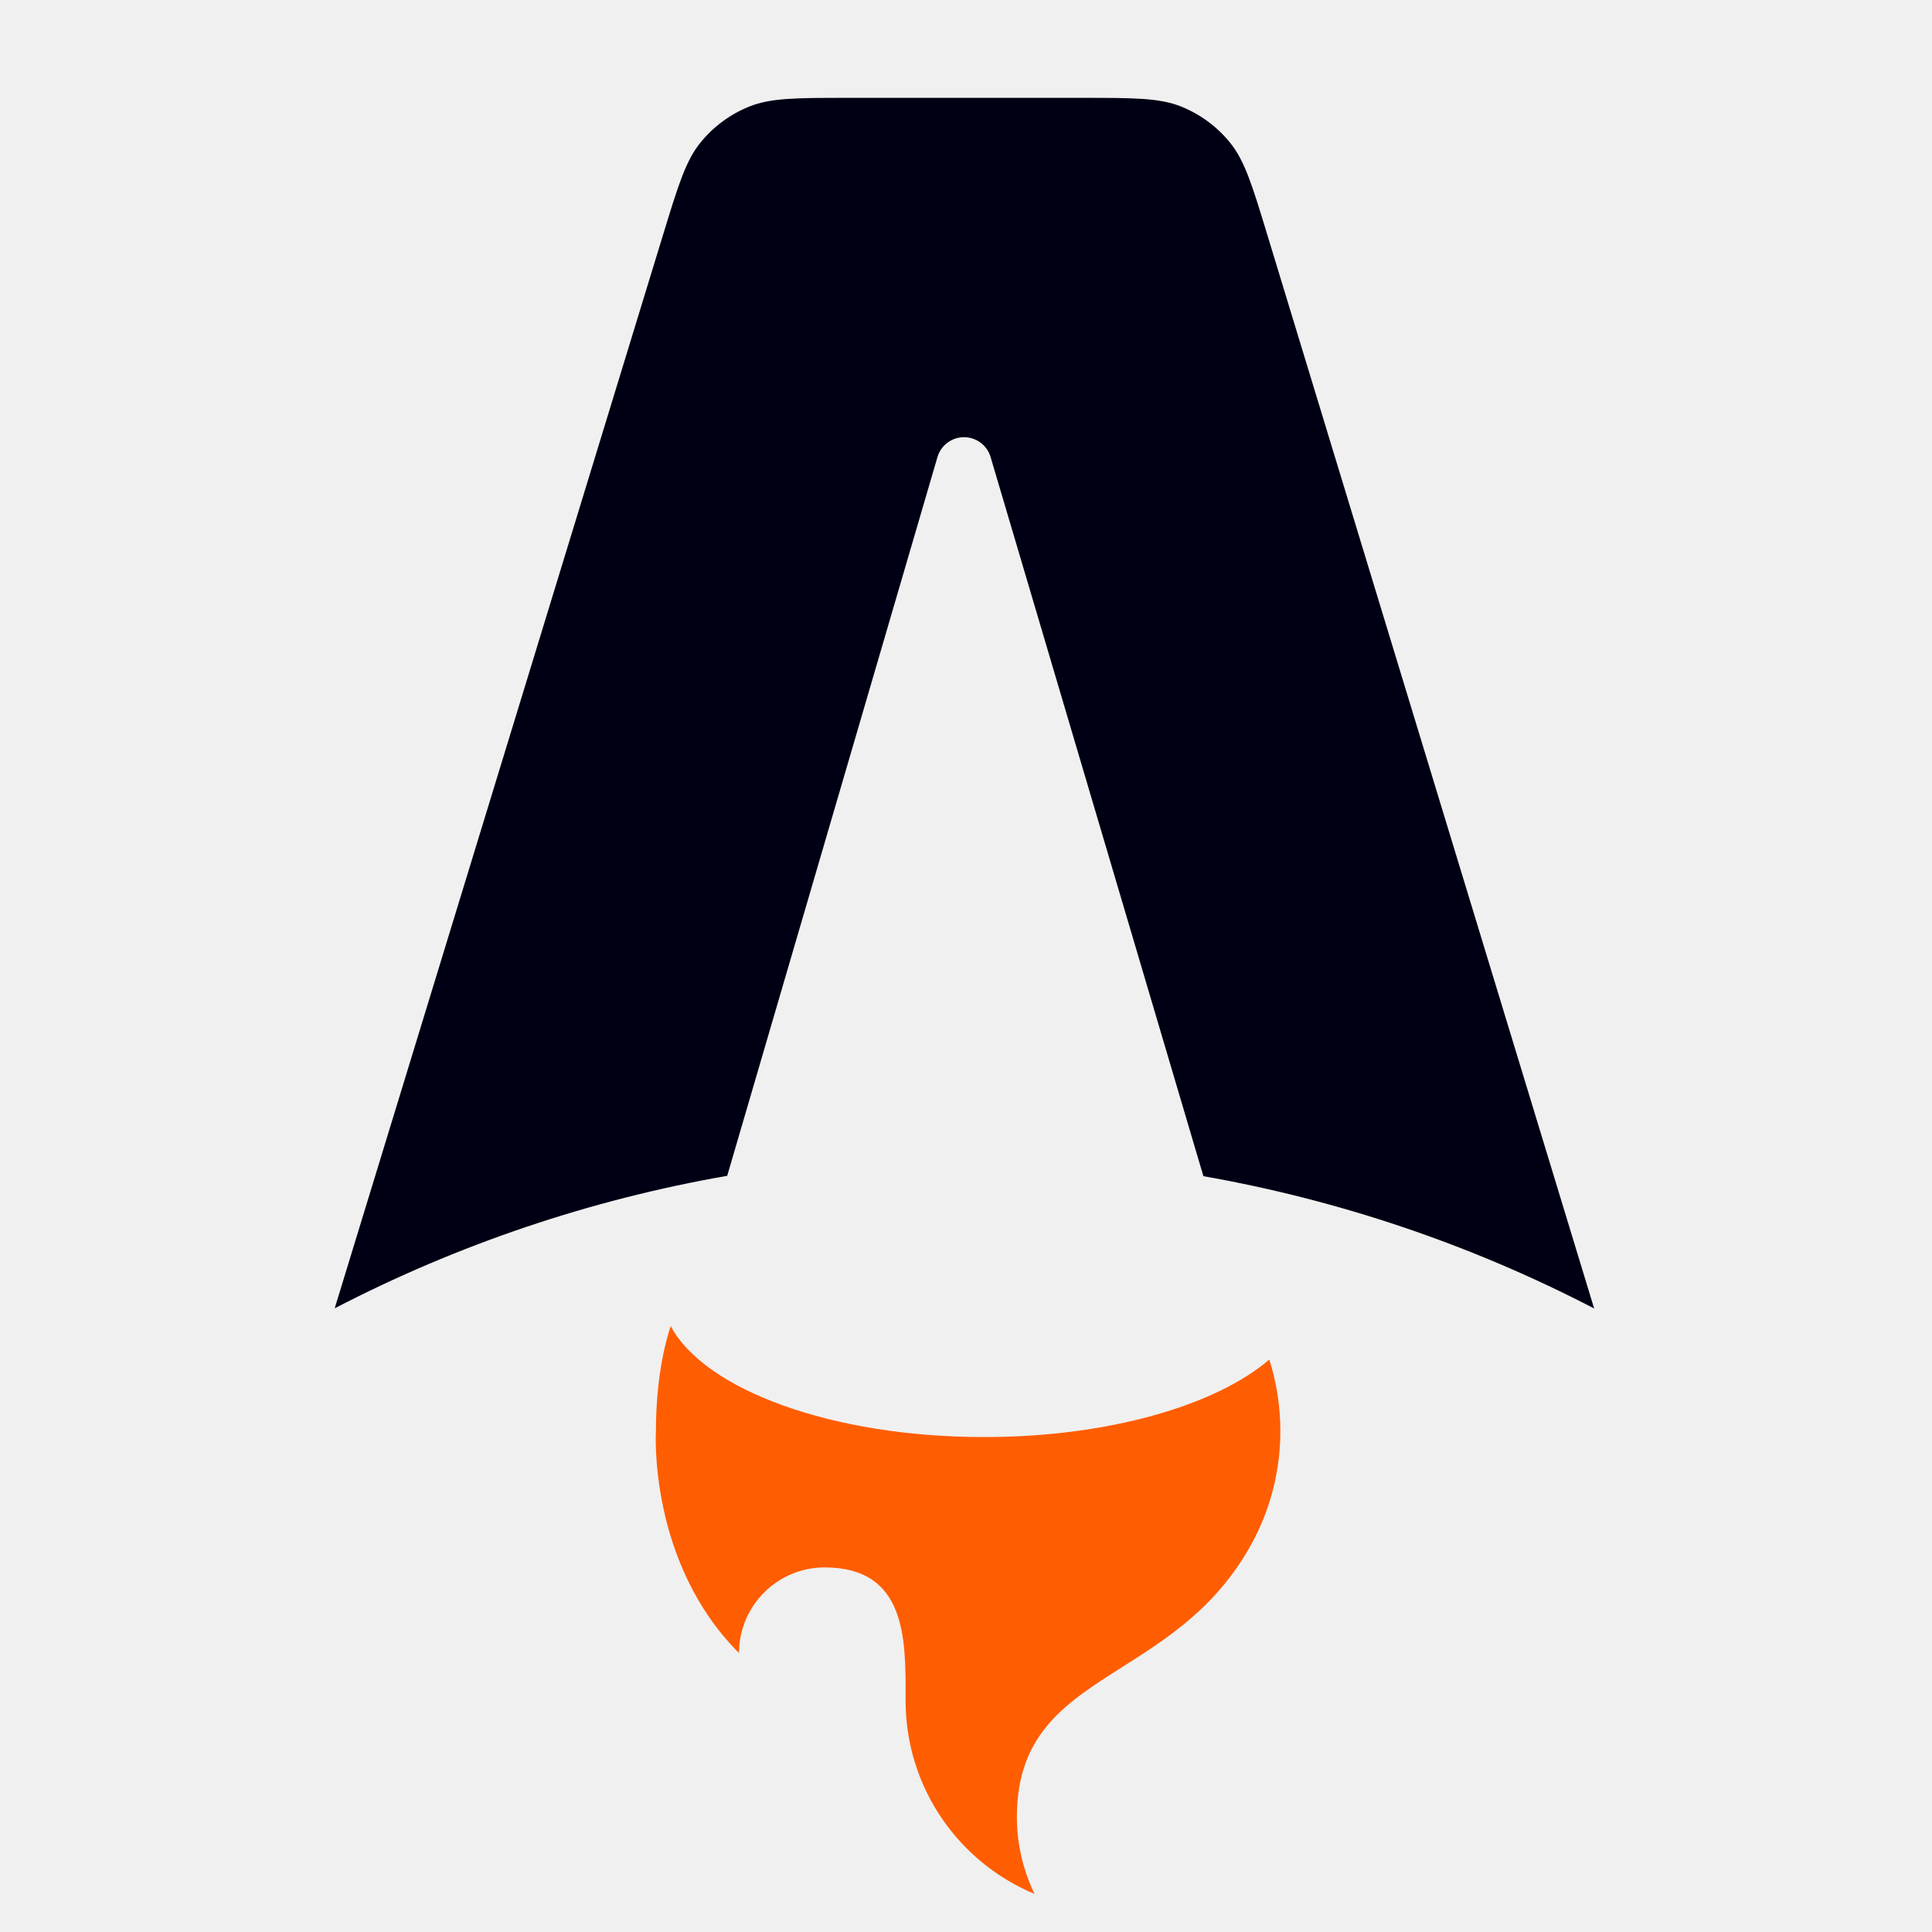
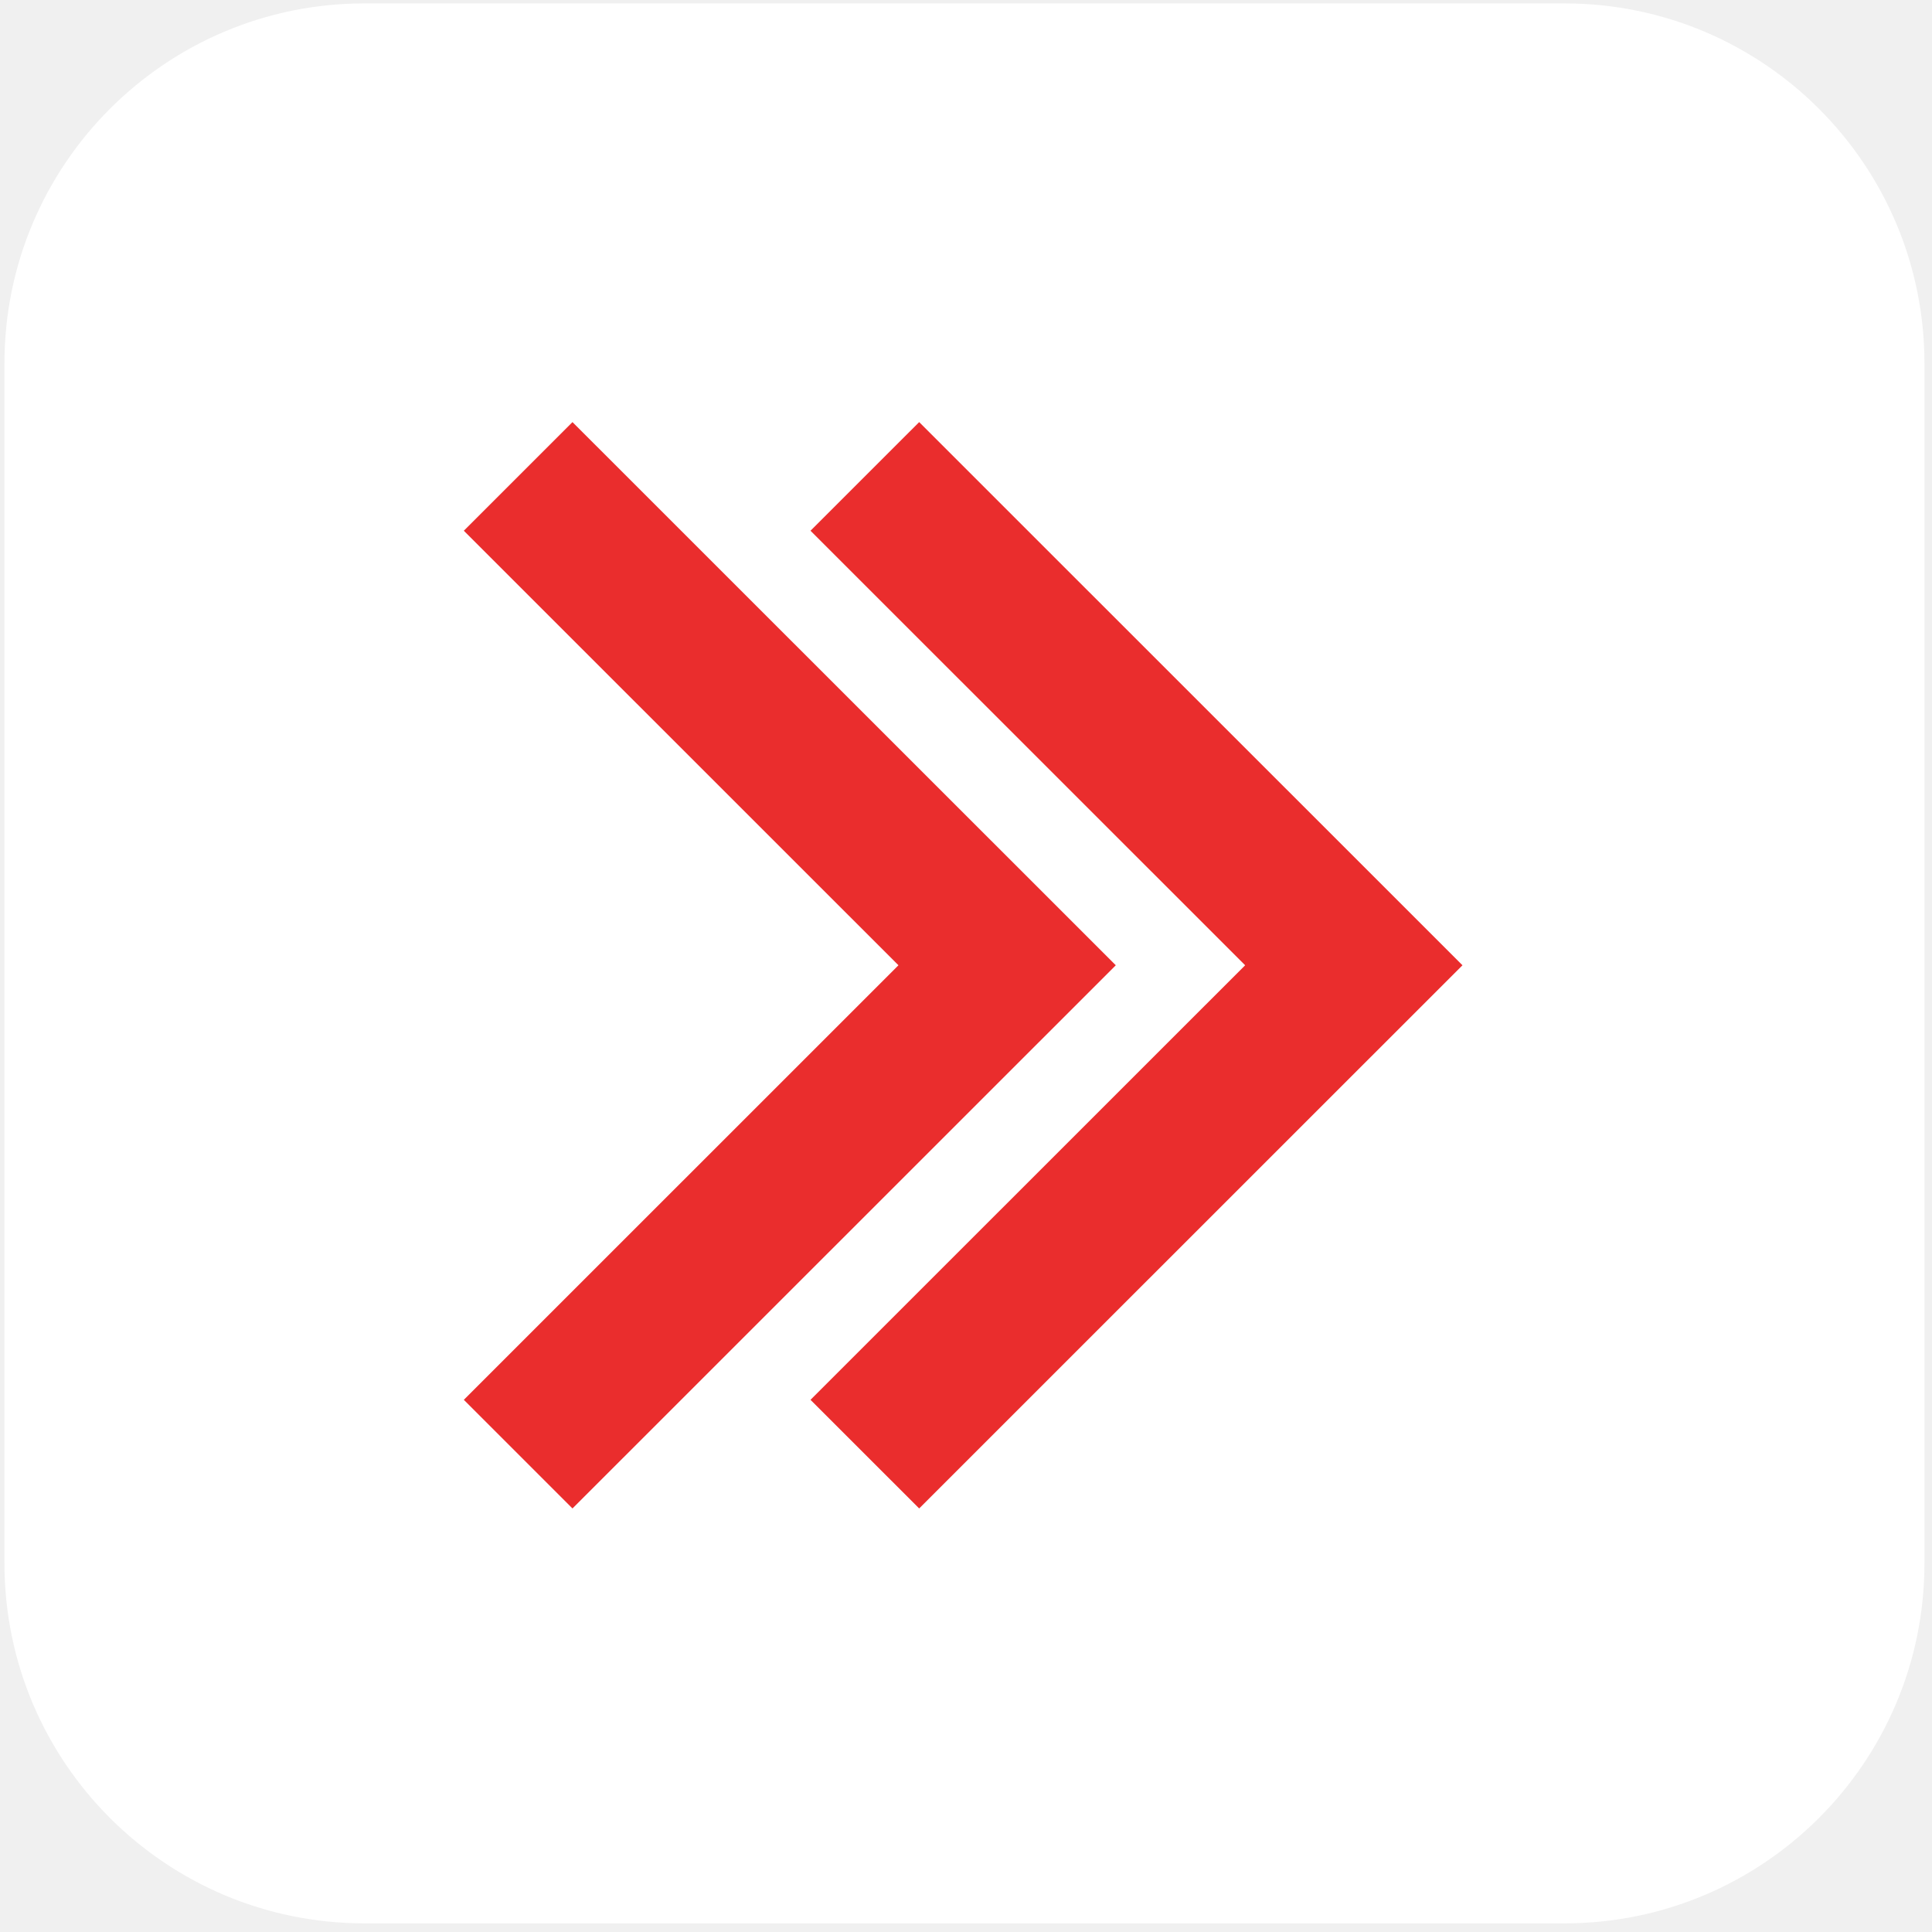
- <svg xmlns="http://www.w3.org/2000/svg" width="256" height="256" fill="none">
-   <style>
-         #flame { fill: #FF5D01; }
-         #a { fill: #000014; }
-         @media (prefers-color-scheme: dark) {
-             #a { fill: #fff; }
-         }
-     </style>
-   <path id="a" fill-rule="evenodd" clip-rule="evenodd" d="M163.008 18.929c1.944 2.413 2.935 5.67 4.917 12.181l43.309 142.27a180.277 180.277 0 00-51.778-17.53l-28.198-95.29a3.67 3.67 0 00-7.042.01l-27.857 95.232a180.225 180.225 0 00-52.01 17.557l43.52-142.281c1.99-6.502 2.983-9.752 4.927-12.16a15.999 15.999 0 016.484-4.798c2.872-1.154 6.271-1.154 13.07-1.154h31.085c6.807 0 10.211 0 13.086 1.157a16.004 16.004 0 016.487 4.806z" />
-   <path id="flame" fill-rule="evenodd" clip-rule="evenodd" d="M168.19 180.151c-7.139 6.105-21.39 10.268-37.804 10.268-20.147 0-37.033-6.272-41.513-14.707-1.602 4.835-1.961 10.367-1.961 13.902 0 0-1.056 17.355 11.015 29.426 0-6.268 5.081-11.349 11.349-11.349 10.743 0 10.731 9.373 10.721 16.977v.679c0 11.542 7.054 21.436 17.086 25.606a23.27 23.27 0 01-2.339-10.2c0-11.008 6.463-15.107 13.974-19.87 5.976-3.79 12.616-8.001 17.192-16.449a31.024 31.024 0 003.743-14.82c0-3.299-.513-6.479-1.463-9.463z" />
+ <svg xmlns="http://www.w3.org/2000/svg" width="161px" height="161px" viewBox="0 0 161 161" version="1.1">
+   <g id="Page-1" stroke="none" stroke-width="1" fill="none" fill-rule="evenodd">
+     <g id="Group-2" transform="translate(0.337091, -0.671464)">
+       <rect id="top-copy" fill="#FFFFFF" x="0.034" y="0.955" width="160" height="159.996" rx="30" />
+       <g id="icon-copy" transform="translate(38.03365, 34.95275)" fill="#EA2D2D">
+         <path d="M74.447,55.211 L38.227,91.423 L29.171,82.37 L65.392,46.158 L29.171,9.947 L38.227,0.894 L83.503,46.158 L74.447,55.211 Z" id="Combined-Shape" />
+         <path d="M45.557,55.211 L9.336,91.423 L0.281,82.37 L36.501,46.158 L0.281,9.947 L9.336,0.894 L54.612,46.158 L45.557,55.211 Z" id="Combined-Shape" />
+       </g>
+     </g>
+   </g>
</svg>
